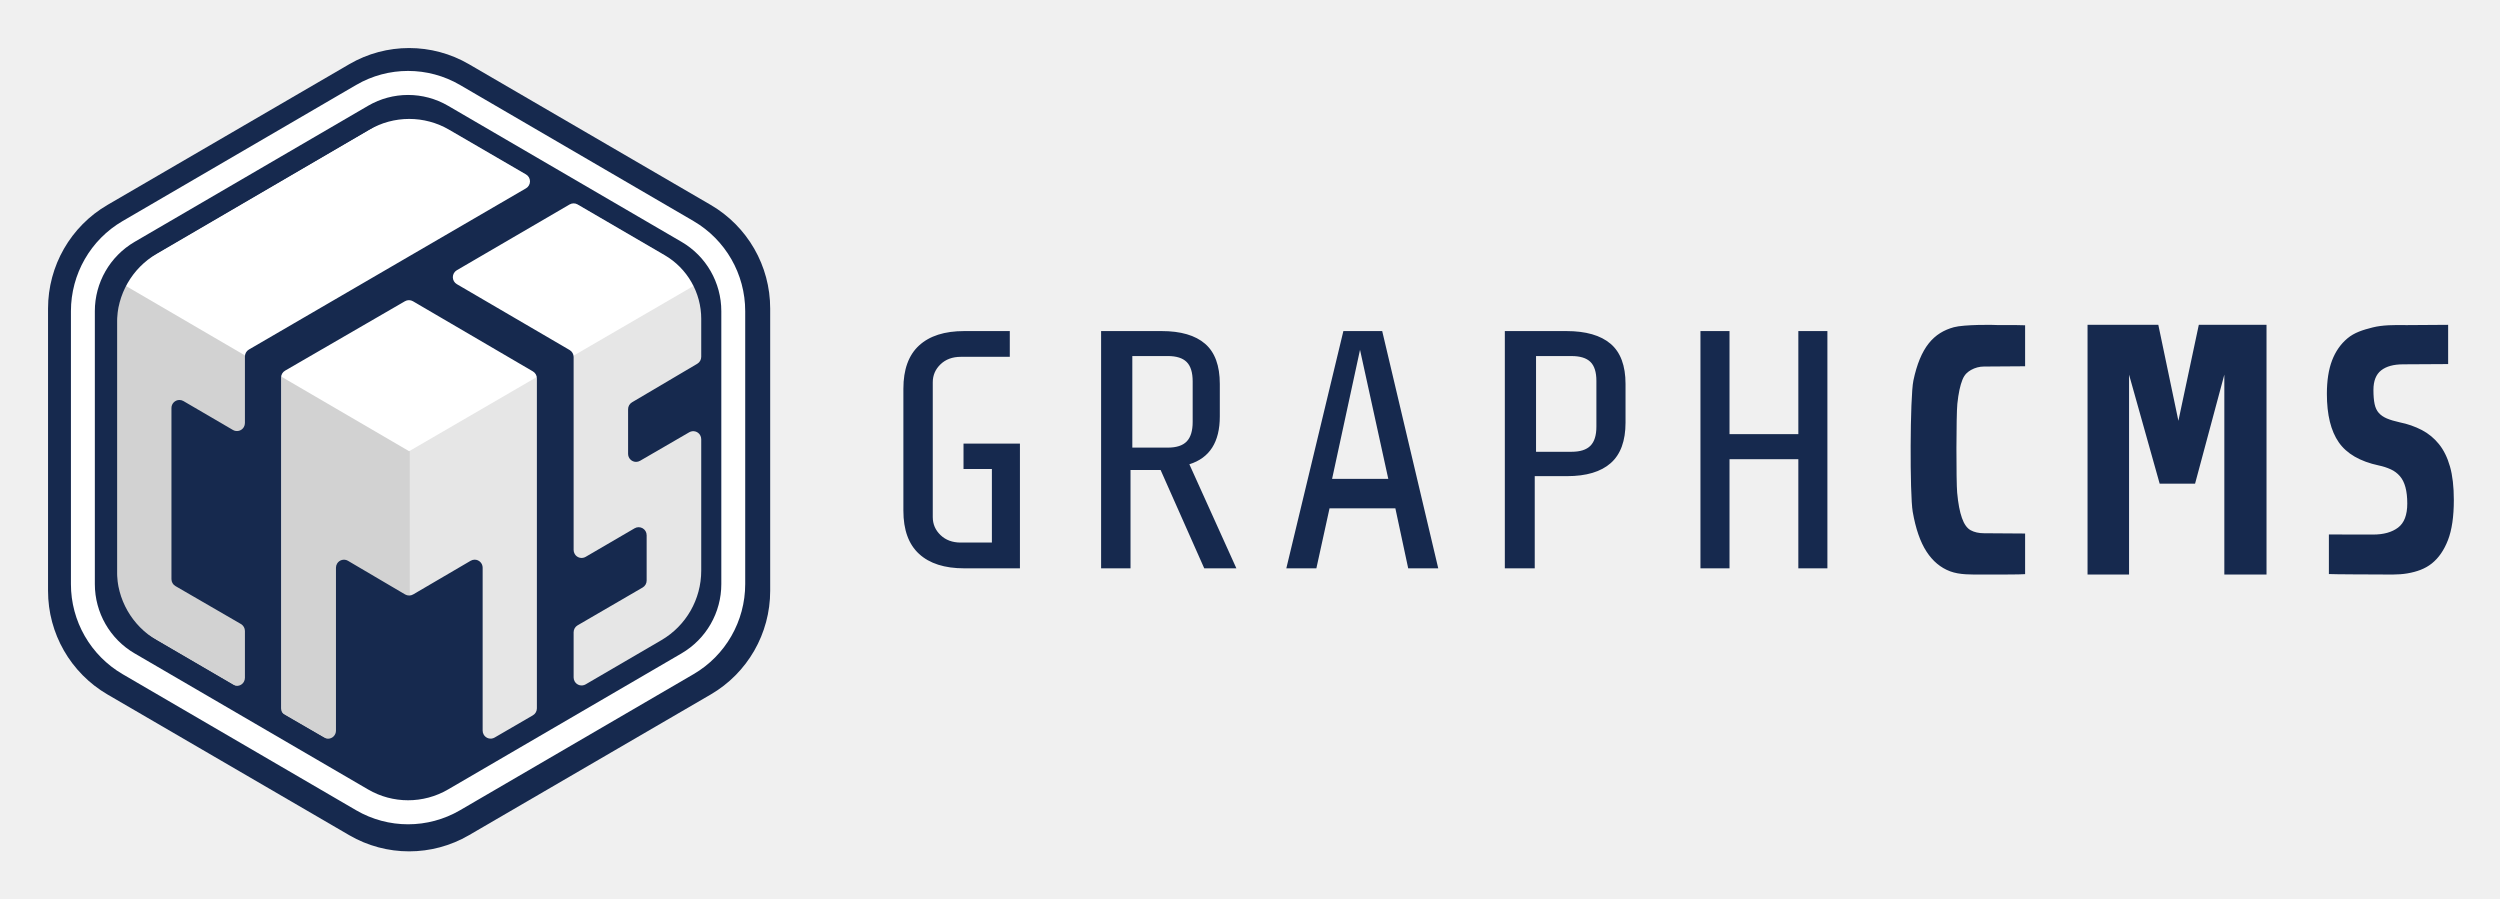
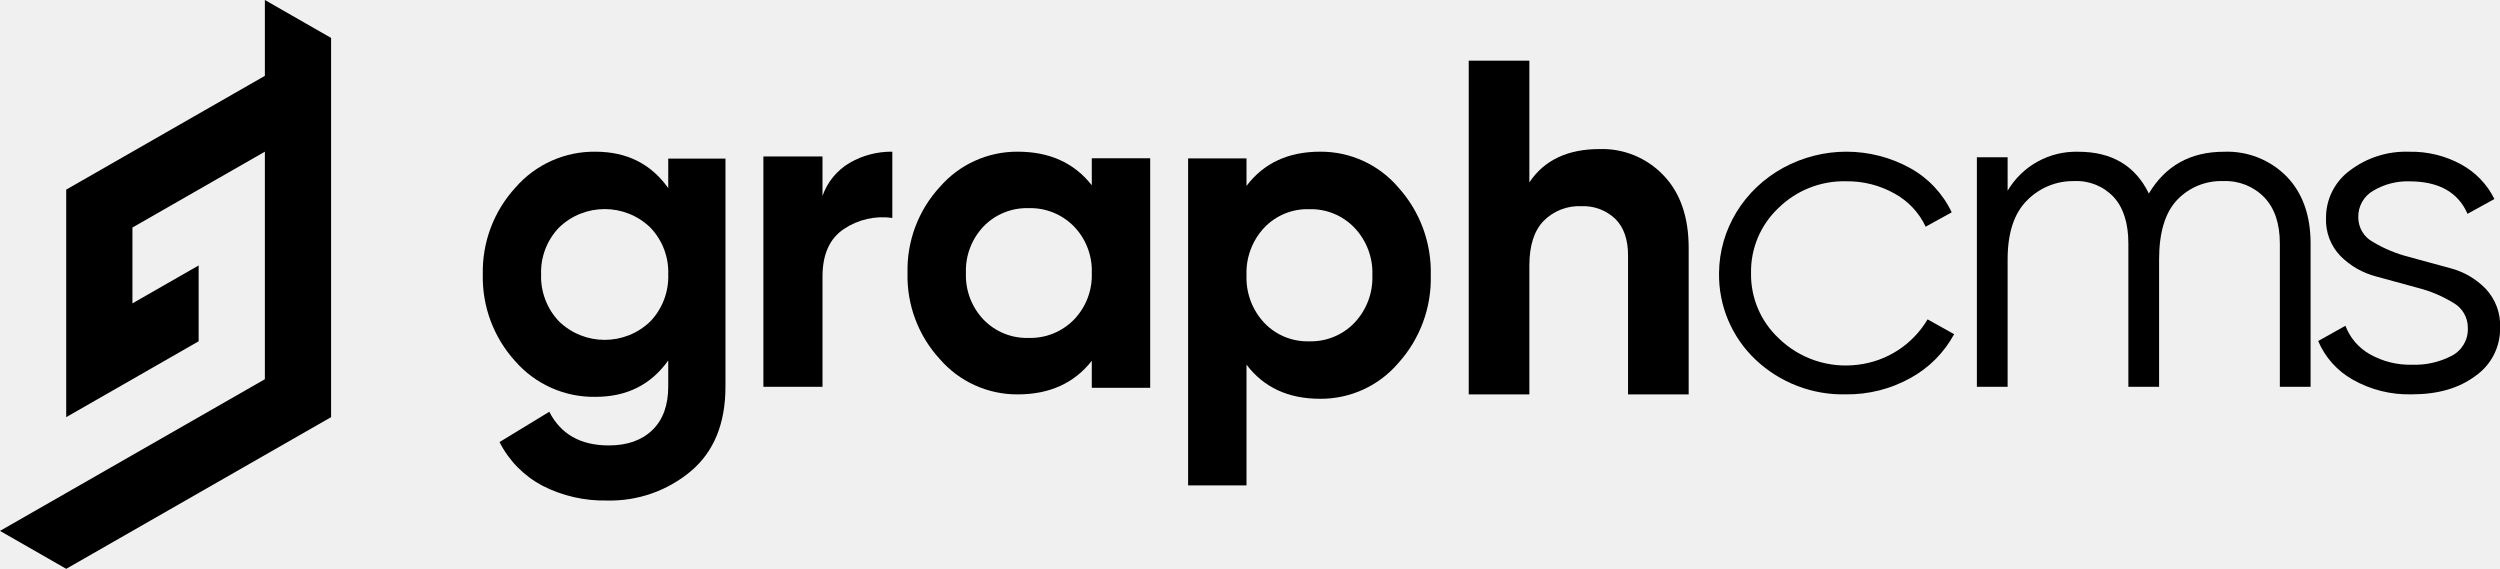
- <svg xmlns="http://www.w3.org/2000/svg" xmlns:xlink="http://www.w3.org/1999/xlink" role="img" viewBox="-6.17 -6.17 321.10 115.35">
+ <svg xmlns="http://www.w3.org/2000/svg" width="1031.41" height="234.68" viewBox="0 0 1031.41 234.68">
  <defs>
-     <path id="a" d="M.026 26.261c0-3.676 1.945-7.074 5.105-8.919L32.426 1.41a10.191 10.191 0 0 1 10.268-.01l9.878 5.744a1.035 1.035 0 0 1 0 1.785L16.98 29.637a1.032 1.032 0 0 0-.512.893v8.546c0 .182-.048.36-.138.518-.284.492-.912.66-1.4.374l-6.36-3.714a1.02 1.02 0 0 0-.514-.139c-.566 0-1.025.462-1.025 1.031v21.977c0 .369.196.71.514.894l8.41 4.873c.317.184.513.525.513.893v6.021c0 .182-.048.36-.139.518a1.02 1.02 0 0 1-1.4.374l-9.804-5.731a10.323 10.323 0 0 1-5.1-8.915V26.26zm21.083 49.46V33.245c0-.369.196-.71.514-.894l15.401-8.92a1.02 1.02 0 0 1 1.026.003l15.407 9.011c.315.185.51.524.51.892v42.387c0 .369-.196.709-.513.893l-4.916 2.857a1.021 1.021 0 0 1-1.4-.377 1.036 1.036 0 0 1-.137-.516V57.657c0-.57-.459-1.03-1.025-1.03a1.02 1.02 0 0 0-.515.139l-7.386 4.326a1.02 1.02 0 0 1-1.033-.001l-7.339-4.32a1.021 1.021 0 0 0-1.402.37c-.091.158-.14.338-.14.52v20.93c0 .57-.458 1.032-1.024 1.032a1.02 1.02 0 0 1-.508-.135l-5.003-2.872a1.032 1.032 0 0 1-.517-.895zm53.967-50.014v4.867c0 .365-.193.704-.506.889l-8.382 4.95a1.032 1.032 0 0 0-.506.89v5.731c0 .57.46 1.031 1.025 1.031.18 0 .356-.047.512-.138l6.32-3.666a1.021 1.021 0 0 1 1.4.378c.09.157.137.334.137.515v16.885c0 3.677-1.946 7.075-5.107 8.92l-9.744 5.685a1.021 1.021 0 0 1-1.4-.374 1.036 1.036 0 0 1-.139-.517V65.95c0-.368.196-.709.513-.893l8.354-4.856a1.03 1.03 0 0 0 .512-.892v-5.825a1.027 1.027 0 0 0-1.538-.892l-6.302 3.675a1.021 1.021 0 0 1-1.4-.376 1.036 1.036 0 0 1-.139-.517v-24.78c0-.367-.194-.707-.51-.892l-14.495-8.467a1.035 1.035 0 0 1 0-1.783L58.174 11a1.02 1.02 0 0 1 1.027 0l11.183 6.516a9.476 9.476 0 0 1 4.693 8.19z" />
+     <clipPath id="clip-Logo_Black">
+       <rect width="1031.41" height="234.68" />
+     </clipPath>
  </defs>
-   <g fill="none" fill-rule="evenodd">
-     <path fill="#16294E" fill-rule="nonzero" d="M54.065 2.076l31.05 18.073a15.395 15.395 0 0 1 7.638 13.308v36.264c0 5.486-2.91 10.556-7.638 13.308l-31.05 18.074a15.277 15.277 0 0 1-15.377 0L7.638 83.029A15.395 15.395 0 0 1 0 69.721V33.457c0-5.485 2.91-10.556 7.638-13.308l31.05-18.073a15.277 15.277 0 0 1 15.377 0z" />
-     <path fill="#FFF" fill-rule="nonzero" d="M41.109 7.414L11.111 24.9a10.297 10.297 0 0 0-5.1 8.9v35.046c0 3.669 1.943 7.06 5.1 8.9L41.11 95.229a10.19 10.19 0 0 0 10.268 0l29.998-17.484a10.297 10.297 0 0 0 5.1-8.9V33.798c0-3.668-1.943-7.059-5.1-8.899L51.377 7.414a10.19 10.19 0 0 0-10.268 0zM82.915 22.23a13.386 13.386 0 0 1 6.63 11.57v35.046c0 4.77-2.526 9.177-6.63 11.57L52.917 97.898a13.246 13.246 0 0 1-13.348 0L9.57 80.414a13.386 13.386 0 0 1-6.63-11.569V33.798c0-4.769 2.526-9.177 6.63-11.569L39.569 4.745a13.246 13.246 0 0 1 13.348 0l29.998 17.484z" />
-     <g transform="translate(8.82 9.088)">
-       <mask id="b" fill="#fff">
-         <use xlink:href="#a" />
-       </mask>
-       <g fill-rule="nonzero" mask="url(#b)">
-         <path fill="#E6E6E6" d="M80.174 17.149v50.71L36.626 93.217l-.093-50.833z" />
-         <path fill="#D2D2D2" d="M37.638 42.093V85.89L.055 64.008V20.243z" />
-         <path fill="#FFF" d="M37.638-1.64L75.71 20.527 37.557 42.695-.434 20.527z" />
+   <g id="Logo_Black" data-name="Logo Black" clip-path="url(#clip-Logo_Black)">
+     <g id="Webapp" transform="translate(-0.346)">
+       <g id="Artboard-Copy-29" transform="translate(0.346)">
+         <g id="gcms1" transform="translate(0)">
+           <g id="Group-6" transform="translate(0)">
+             <path id="Path" d="M109.62,31.29,82.3,46.935,54.984,62.579,27.664,78.225V172.1l27.32-15.646L82.3,140.8V109.515L54.984,125.16V93.871L82.3,78.225,109.62,62.579V156.45L82.3,172.1,54.984,187.74l-27.32,15.646L.346,219.029l27.318,15.646,27.32-15.646L82.3,203.385,109.62,187.74,136.94,172.1V15.646L109.62,0Z" transform="translate(-0.346)" fill-rule="evenodd" />
+           </g>
+           <path id="Shape" d="M140.518,22.849h23.61v94.044q0,22.918-14.333,34.971a51.927,51.927,0,0,1-34.565,12.051,55.842,55.842,0,0,1-26.649-6.127A41.631,41.631,0,0,1,70.91,139.8l20.53-12.5q7.117,13.887,24.539,13.888,11.424,0,17.983-6.336t6.556-18.023v-10.7q-10.678,15.015-29.972,15.015a42.977,42.977,0,0,1-33.173-14.721A51.452,51.452,0,0,1,64.011,70.561,51.284,51.284,0,0,1,77.467,34.819a42.958,42.958,0,0,1,33.08-14.81q19.294,0,29.972,15.022ZM95.468,90.031a27.088,27.088,0,0,0,37.651,0,26.787,26.787,0,0,0,7.4-19.47,26.535,26.535,0,0,0-7.4-19.273,27.088,27.088,0,0,0-37.651,0,26.524,26.524,0,0,0-7.4,19.273A26.776,26.776,0,0,0,95.468,90.031Z" transform="translate(135.175 42.58)" />
+           <path id="Path-2" data-name="Path" d="M125.387,38.244a25.571,25.571,0,0,1,11.274-13.681A34.308,34.308,0,0,1,154.193,20V47.326A28.733,28.733,0,0,0,134.2,51.9q-8.81,5.9-8.811,19.605V117H101V21.976h24.387Z" transform="translate(213.948 42.58)" fill-rule="evenodd" />
+           <path id="Shape-2" data-name="Shape" d="M196.035,22.724h24.093V117.4H196.035V106.271q-10.87,13.857-30.555,13.856a42.151,42.151,0,0,1-32.088-14.494,50.5,50.5,0,0,1-13.377-35.569,50.518,50.518,0,0,1,13.377-35.569A42.158,42.158,0,0,1,165.48,20q19.685,0,30.555,13.856ZM151.422,89.336a24.8,24.8,0,0,0,18.558,7.5,25.125,25.125,0,0,0,18.652-7.5,26.275,26.275,0,0,0,7.4-19.272,26.271,26.271,0,0,0-7.4-19.27,25.125,25.125,0,0,0-18.652-7.5,24.807,24.807,0,0,0-18.558,7.5,26.45,26.45,0,0,0-7.312,19.27A26.455,26.455,0,0,0,151.422,89.336Z" transform="translate(254.398 42.58)" />
+           <path id="Shape-3" data-name="Shape" d="M211.46,20a42.031,42.031,0,0,1,32.276,14.757,51.975,51.975,0,0,1,13.376,36.216,51.961,51.961,0,0,1-13.376,36.216,42.026,42.026,0,0,1-32.276,14.757q-19.68,0-30.367-14.074v49.8H157V22.774h24.093V34.11Q191.776,20,211.46,20ZM188.4,90.6a24.583,24.583,0,0,0,18.561,7.635A24.881,24.881,0,0,0,225.613,90.6a27.016,27.016,0,0,0,7.407-19.623,27.009,27.009,0,0,0-7.407-19.62,24.883,24.883,0,0,0-18.649-7.637A24.581,24.581,0,0,0,188.4,51.355a27.218,27.218,0,0,0-7.309,19.62A27.224,27.224,0,0,0,188.4,90.6Z" transform="translate(333.172 42.58)" />
+           <path id="Path-3" data-name="Path" d="M248.038,44.462A34.906,34.906,0,0,1,274.35,55.294q10.391,10.83,10.391,29.93v60.452H259.725V88.333q0-9.85-5.257-15.073a19.032,19.032,0,0,0-14.027-5.223,20.564,20.564,0,0,0-15.582,6.11q-5.843,6.108-5.842,18.324v53.205H194V8h25.016V58.214Q228.169,44.463,248.038,44.462Z" transform="translate(411.945 17.032)" fill-rule="evenodd" />
+           <path id="Path-4" data-name="Path" d="M279.417,120.115a52.41,52.41,0,0,1-37.332-14.307,48.132,48.132,0,0,1-15.075-35.751c.134-17.957,10.213-34.49,26.462-43.4a54.5,54.5,0,0,1,52.417.127A40.845,40.845,0,0,1,323,45.017l-10.745,5.926a30.166,30.166,0,0,0-12.835-13.666,39.58,39.58,0,0,0-20-5.067A38.509,38.509,0,0,0,251.556,43.2a35.959,35.959,0,0,0-11.343,26.855,35.964,35.964,0,0,0,11.343,26.858,39.593,39.593,0,0,0,32.779,10.973A38.669,38.669,0,0,0,313.05,89.173L324,95.289a44.99,44.99,0,0,1-18.111,18.142A53.294,53.294,0,0,1,279.417,120.115Z" transform="translate(482.202 42.58)" fill-rule="evenodd" />
+           <path id="Path-5" data-name="Path" d="M362.9,20.029a34.368,34.368,0,0,1,25.924,10.228q9.852,10.225,9.853,27.651V117H385.994V57.894q0-12.311-6.4-19.038a22.235,22.235,0,0,0-16.89-6.725,25.049,25.049,0,0,0-19.181,7.862q-7.35,7.864-7.347,24.531V117H323.5V57.894q0-12.5-6.011-19.132a20.935,20.935,0,0,0-16.318-6.63A26.6,26.6,0,0,0,281.7,40.088q-8.016,7.956-8.017,24.436V117H261V22.3h12.682V36.109a32.765,32.765,0,0,1,29.2-16.081q20.651,0,29.065,17.218Q342.266,20.029,362.9,20.029Z" transform="translate(554.588 42.58)" fill-rule="evenodd" />
+           <path id="Path-6" data-name="Path" d="M322.555,47.077a11.485,11.485,0,0,0,6.061,10.171,55.461,55.461,0,0,0,14.7,6.127q8.622,2.356,17.253,4.707a31.346,31.346,0,0,1,14.572,8.5,22.1,22.1,0,0,1,5.929,16.079A23.761,23.761,0,0,1,370.9,112.5q-10.147,7.626-26.215,7.605a46.768,46.768,0,0,1-24.563-6.136A33.149,33.149,0,0,1,306,98.115l11.249-6.295a22.647,22.647,0,0,0,10.113,11.764A33.631,33.631,0,0,0,344.7,107.9a33.1,33.1,0,0,0,16.424-3.7,12.344,12.344,0,0,0,6.624-11.535,11.7,11.7,0,0,0-5.985-10.305,53.188,53.188,0,0,0-14.622-6.177l-17.256-4.709A32.259,32.259,0,0,1,315.24,63.09a21.346,21.346,0,0,1-6-15.8A24.046,24.046,0,0,1,319,27.826a38.051,38.051,0,0,1,24.613-7.8A42.715,42.715,0,0,1,365.085,25.3a32.844,32.844,0,0,1,13.63,14.233l-11.105,6.1q-5.787-13.38-24.012-13.4a27.506,27.506,0,0,0-14.822,3.842A12.251,12.251,0,0,0,322.555,47.077Z" transform="translate(650.393 42.58)" fill-rule="evenodd" />
+         </g>
      </g>
    </g>
-     <path fill="#16294E" d="M111.878 64.975c-1.345-1.233-2.017-3.083-2.017-5.55V43.753c0-2.466.672-4.317 2.017-5.55 1.345-1.233 3.276-1.85 5.793-1.85h5.857v3.308h-6.291c-1.07 0-1.938.32-2.604.958-.665.639-.998 1.408-.998 2.307v17.326c0 .9.333 1.669.998 2.307.666.639 1.533.958 2.604.958h3.991V54.07h-3.644v-3.264h7.246v16.02h-7.16c-2.516 0-4.447-.617-5.792-1.85zM142.9 54.201h-3.866v12.624h-3.779V36.353h7.775c2.462 0 4.322.544 5.582 1.632 1.26 1.089 1.89 2.808 1.89 5.159v4.179c0 3.28-1.304 5.325-3.91 6.138l6.038 13.364h-4.127L142.9 54.201zm3.35-13.871c-.51-.513-1.321-.77-2.43-.77h-4.555v11.762h4.555c1.109 0 1.92-.264 2.43-.792.511-.528.767-1.364.767-2.51v-5.202c0-1.146-.256-1.976-.767-2.488zm28.449 26.495l-1.648-7.705h-8.456l-1.69 7.705h-3.86l7.328-30.472h4.987l7.198 30.472h-3.86zM168.51 38.76l-3.586 16.572h7.217l-3.63-16.572zm32.204 14.55c-1.266 1.117-3.136 1.676-5.61 1.676h-4.152v11.84h-3.842V36.353h7.906c2.503 0 4.395.544 5.676 1.632 1.28 1.089 1.921 2.808 1.921 5.159v4.963c0 2.35-.633 4.084-1.9 5.202zm-2.61-12.997c-.51-.5-1.32-.751-2.43-.751h-4.555v12.295h4.555c1.11 0 1.92-.258 2.43-.774.512-.516.767-1.334.767-2.454v-5.883c0-1.12-.255-1.931-.766-2.433zm26.704 26.513V52.808h-8.839v14.017h-3.733V36.353h3.733v13.234h8.84V36.353h3.732v30.472h-3.733zm29.127.747c-.233.06-4.944.054-5.294.054-1.662 0-3.106.042-4.331-.415-1.225-.458-2.239-1.304-3.04-2.539-.803-1.235-1.393-2.942-1.773-5.123-.379-2.18-.35-14.743.088-16.832.437-2.089 1.094-3.682 1.969-4.78.875-1.098 1.954-1.732 3.237-2.082 1.284-.351 5.09-.323 5.556-.277 2.004-.005 3.2.005 3.588.03v5.264c-.71 0-4.506.036-5.294.036a3.38 3.38 0 0 0-1.64.433c-.398.232-.824.528-1.116 1.26-.292.732-.51 1.71-.656 3.112-.146 1.403-.153 9.956-.022 11.39.131 1.432.335 2.455.612 3.248.277.793.65 1.319 1.116 1.578.467.26 1.075.389 1.706.389.904 0 4.753.036 5.294.036v5.218zm25.588.055V41.95l-3.759 14.005h-4.545l-3.933-14.005v25.677h-5.332V35.551h9.09l2.579 12.326 2.622-12.326h8.697v32.076h-5.42zM309 58.051c0 2.135-.251 3.85-.753 5.146-.502 1.296-1.19 2.295-2.065 2.996-.875.702-1.922 1.069-3.14 1.282-1.22.214-2.546.14-3.98.14-.459 0-5.567-.016-6.11-.055v-5.082l5.68.01c1.348 0 2.416-.297 3.205-.892.789-.594 1.183-1.624 1.183-3.087 0-.824-.079-1.525-.237-2.104-.157-.58-.394-1.053-.71-1.418a3.411 3.411 0 0 0-1.161-.87 7.232 7.232 0 0 0-1.549-.503c-2.41-.518-4.123-1.51-5.141-2.973-1.018-1.464-1.527-3.537-1.527-6.22 0-1.708.222-3.142.666-4.3.445-1.16 1.105-2.105 1.98-2.836.874-.732 1.95-1.078 3.226-1.398 1.276-.32 2.732-.326 4.367-.3.528.009 5.017-.04 5.335-.036v5.04c-.43 0-5.392.033-5.765.033-1.234 0-2.18.259-2.84.777-.66.519-.99 1.357-.99 2.516 0 .732.05 1.334.151 1.807.1.473.28.854.538 1.143.258.29.602.526 1.033.71.43.182.99.35 1.677.503a10.75 10.75 0 0 1 2.818.983 6.925 6.925 0 0 1 2.195 1.807c.616.762 1.09 1.723 1.42 2.882.33 1.158.494 2.592.494 4.3z" />
  </g>
</svg>
